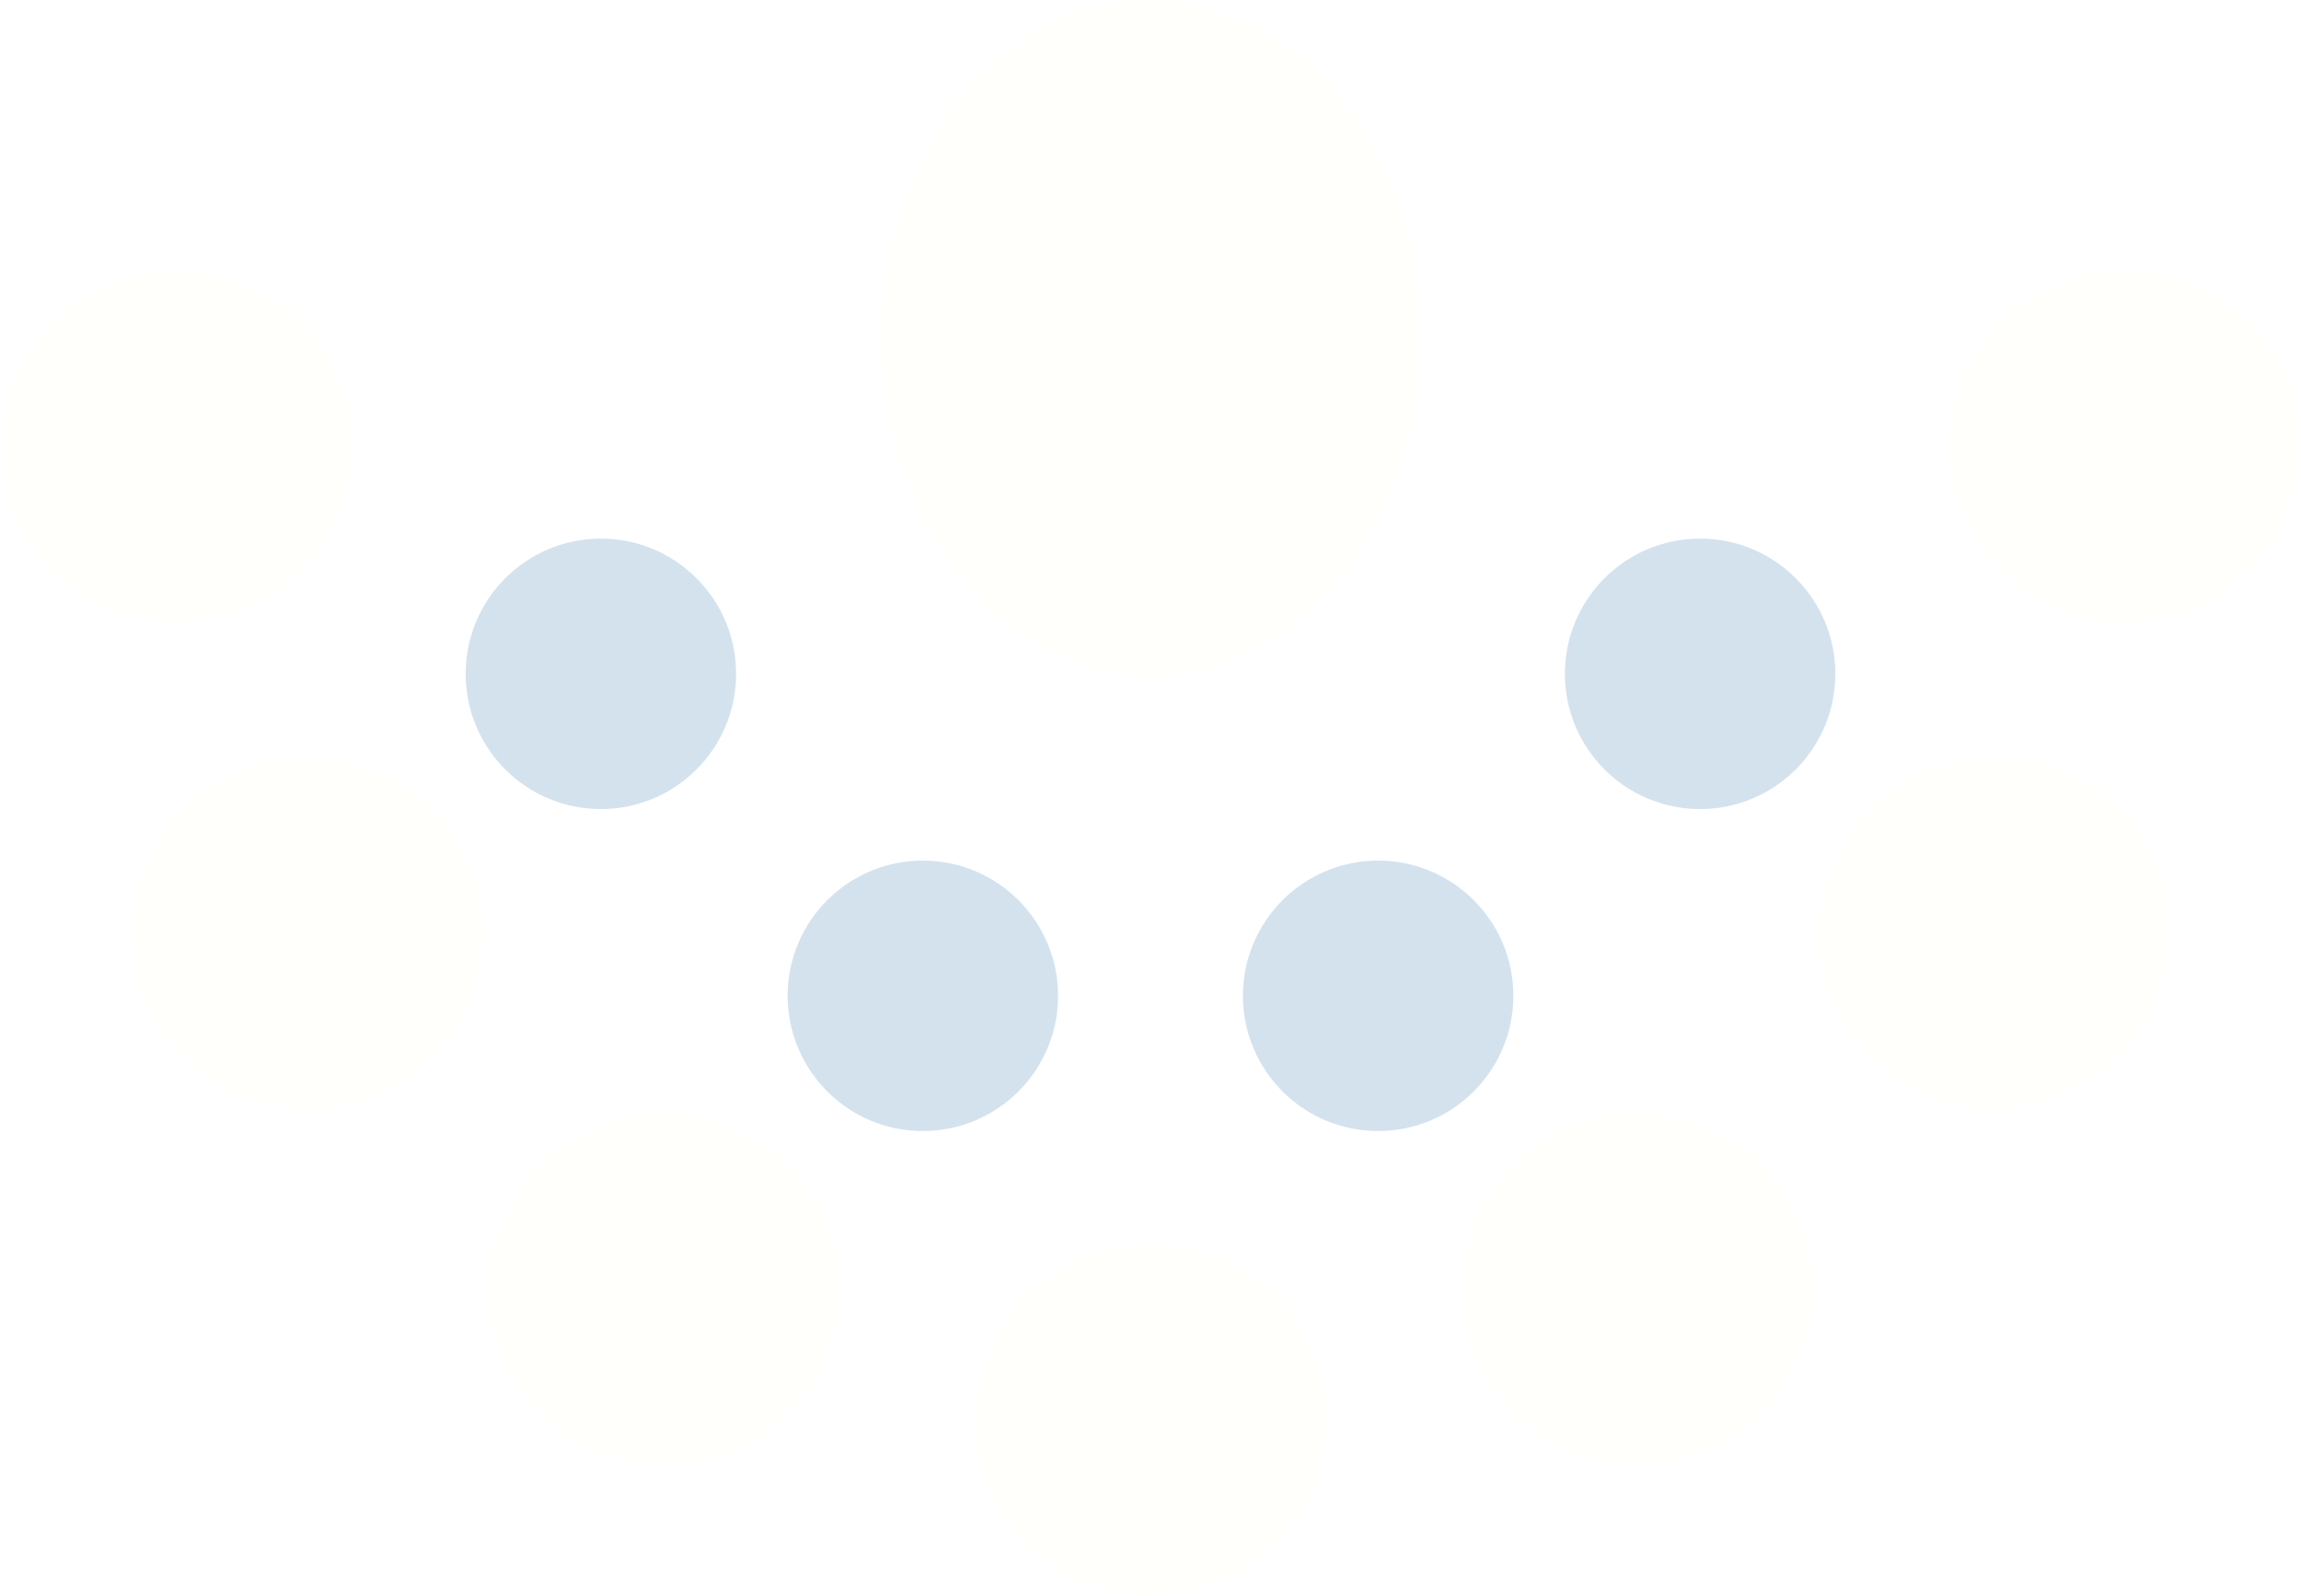
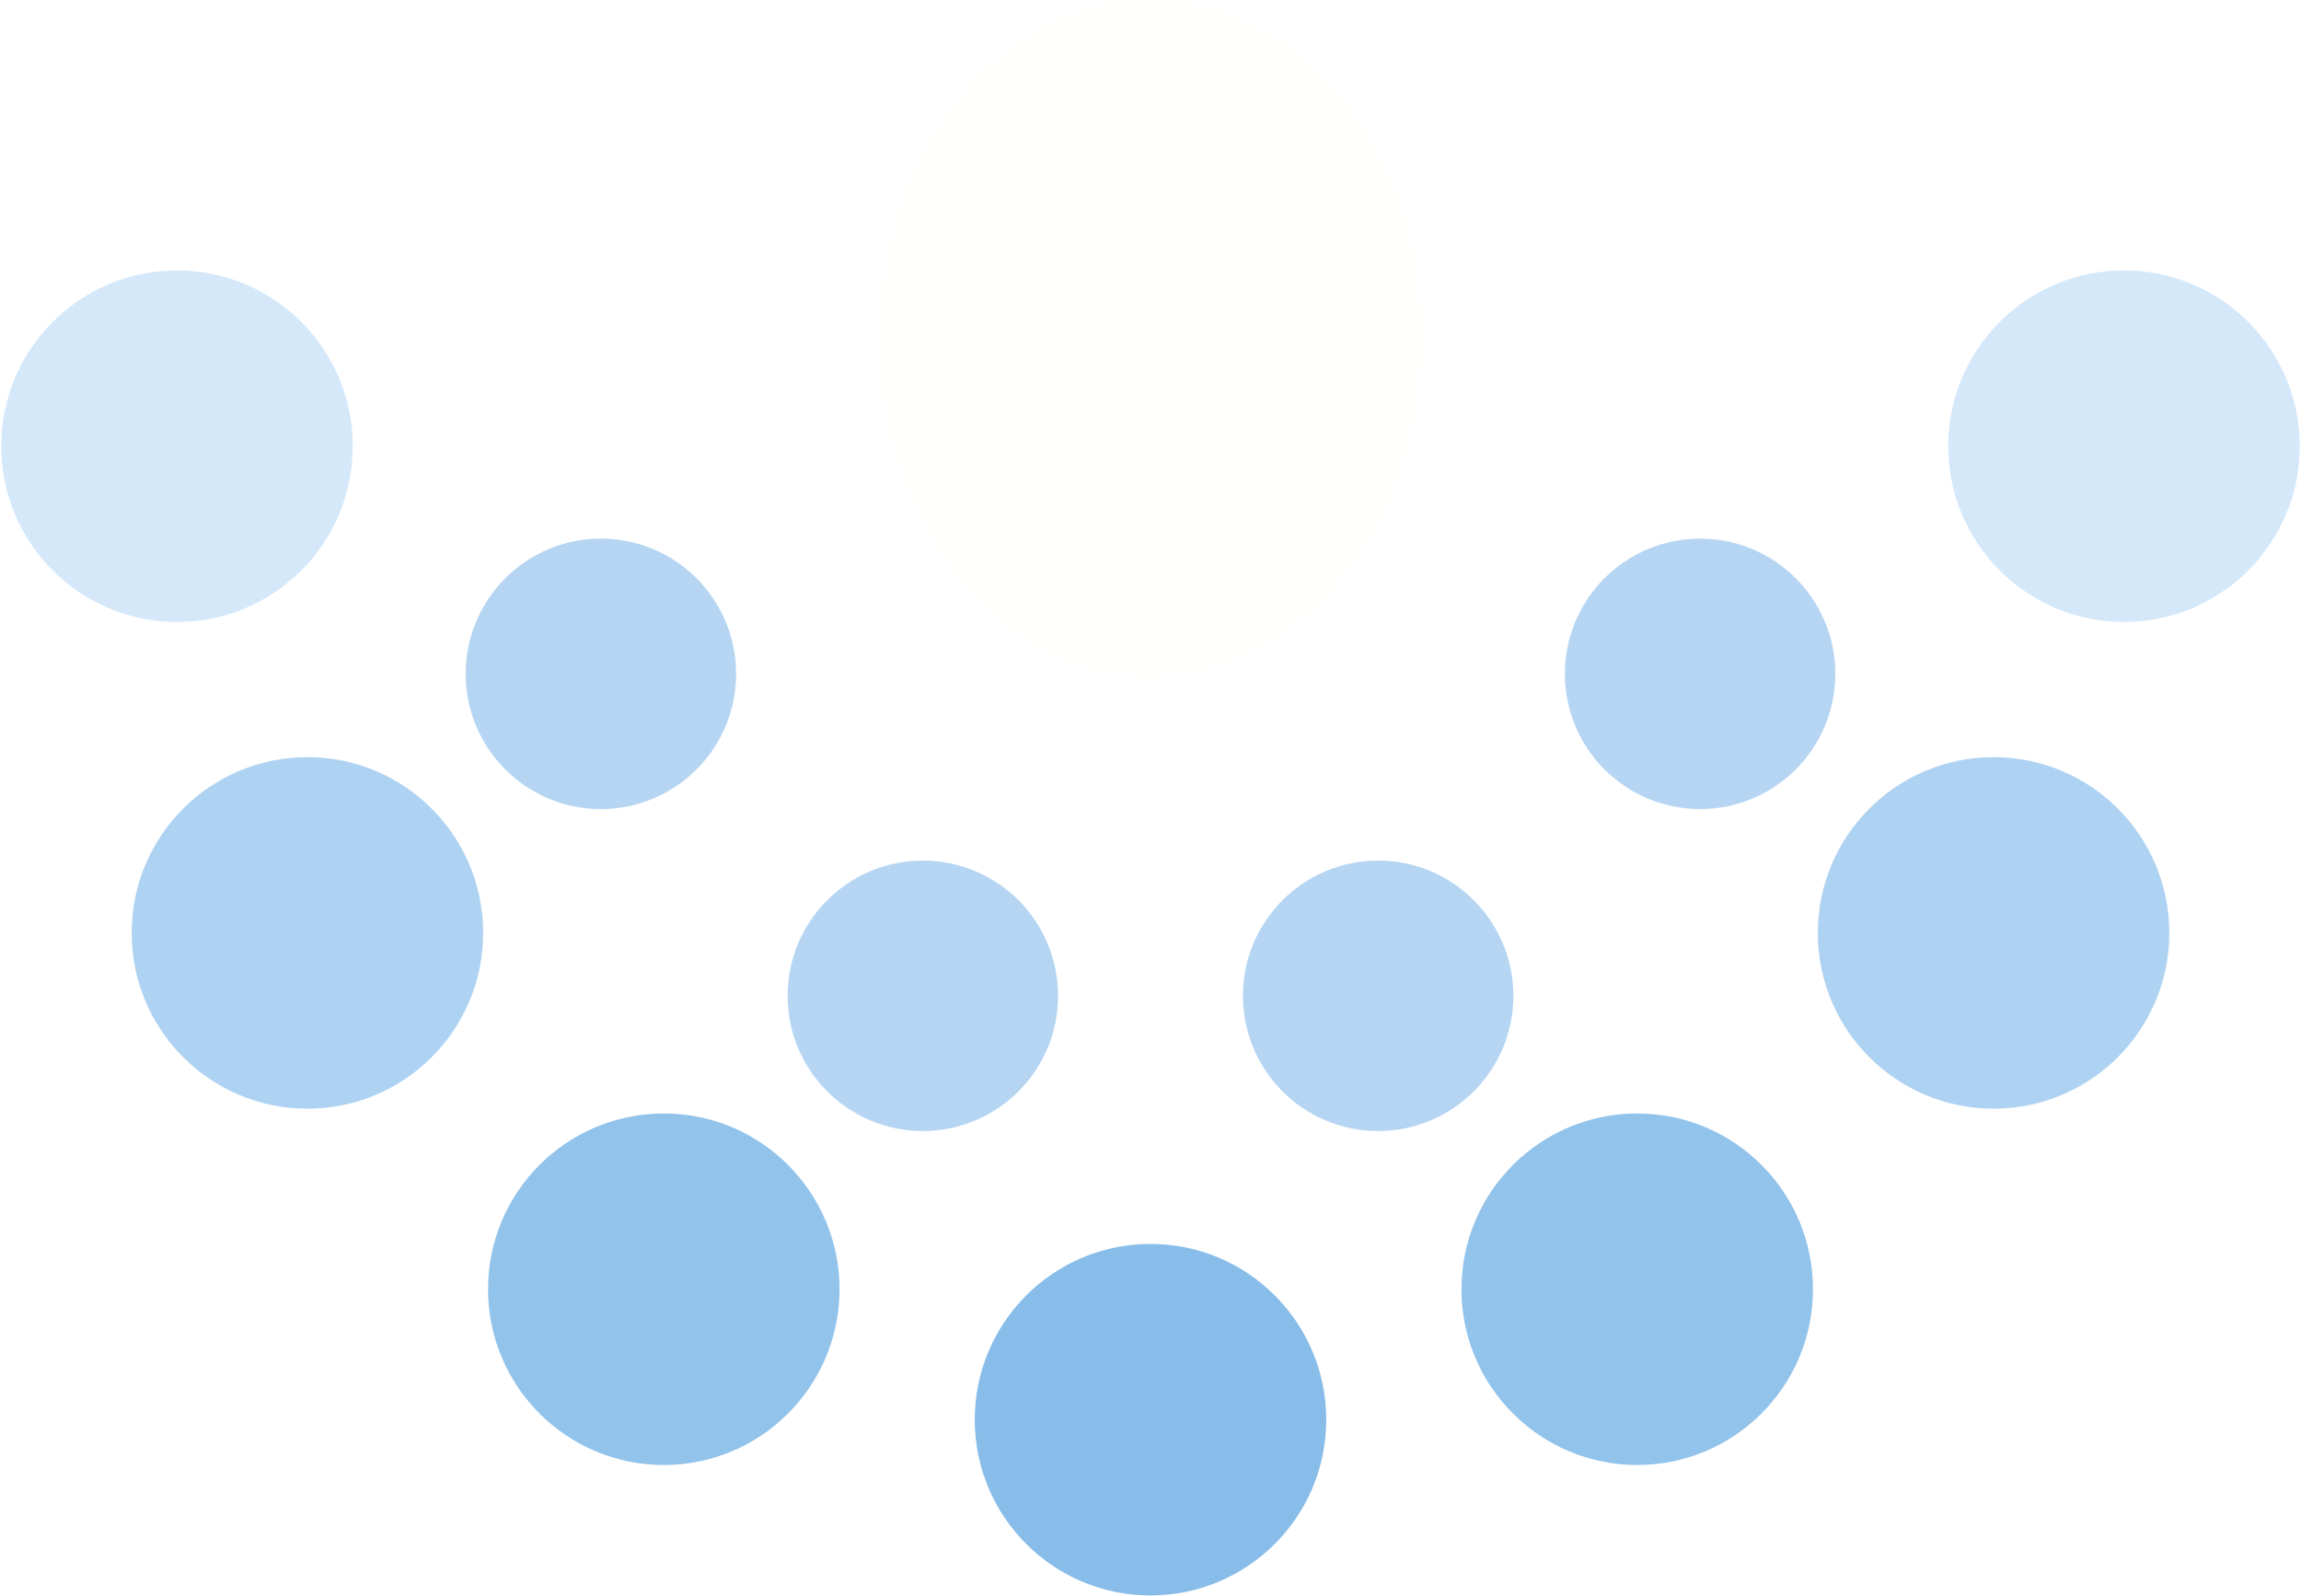
<svg xmlns="http://www.w3.org/2000/svg" width="512" height="355" viewBox="0 0 512.00 355.39">
-   <circle cx="472.85" cy="99.39" r="39.15" fill="#FFFFFC" />
-   <circle cx="443.80" cy="207.81" r="39.15" fill="#FFFFFC" />
-   <circle cx="364.42" cy="287.18" r="39.15" fill="#FFFFFC" />
-   <circle cx="256.00" cy="316.24" r="39.15" fill="#FFFFFC" />
-   <circle cx="147.58" cy="287.18" r="39.15" fill="#FFFFFC" />
-   <circle cx="68.20" cy="207.81" r="39.15" fill="#FFFFFC" />
-   <circle cx="39.15" cy="99.39" r="39.15" fill="#FFFFFC" />
-   <circle cx="378.43" cy="150.10" r="30.12" fill="#D4E2EE" />
-   <circle cx="306.71" cy="221.82" r="30.12" fill="#D4E2EE" />
-   <circle cx="205.29" cy="221.82" r="30.12" fill="#D4E2EE" />
-   <circle cx="133.57" cy="150.10" r="30.12" fill="#D4E2EE" />
+   <circle cx="472.85" cy="99.39" r="39.15" fill="#D4E8FA" />
+   <circle cx="443.80" cy="207.81" r="39.15" fill="#AED2F2" />
+   <circle cx="364.42" cy="287.18" r="39.15" fill="#92C3EB" />
+   <circle cx="256.00" cy="316.24" r="39.15" fill="#88BDE9" />
+   <circle cx="147.58" cy="287.18" r="39.15" fill="#92C3EB" />
+   <circle cx="68.20" cy="207.81" r="39.15" fill="#AED2F2" />
+   <circle cx="39.15" cy="99.39" r="39.15" fill="#D4E8FA" />
+   <circle cx="378.43" cy="150.10" r="30.12" fill="#B5D5F3" />
+   <circle cx="306.71" cy="221.82" r="30.12" fill="#B5D5F3" />
+   <circle cx="205.29" cy="221.82" r="30.12" fill="#B5D5F3" />
+   <circle cx="133.57" cy="150.10" r="30.12" fill="#B5D5F3" />
  <ellipse cx="256.00" cy="75.29" rx="60.24" ry="75.29" fill="#FFFFFC" />
</svg>
